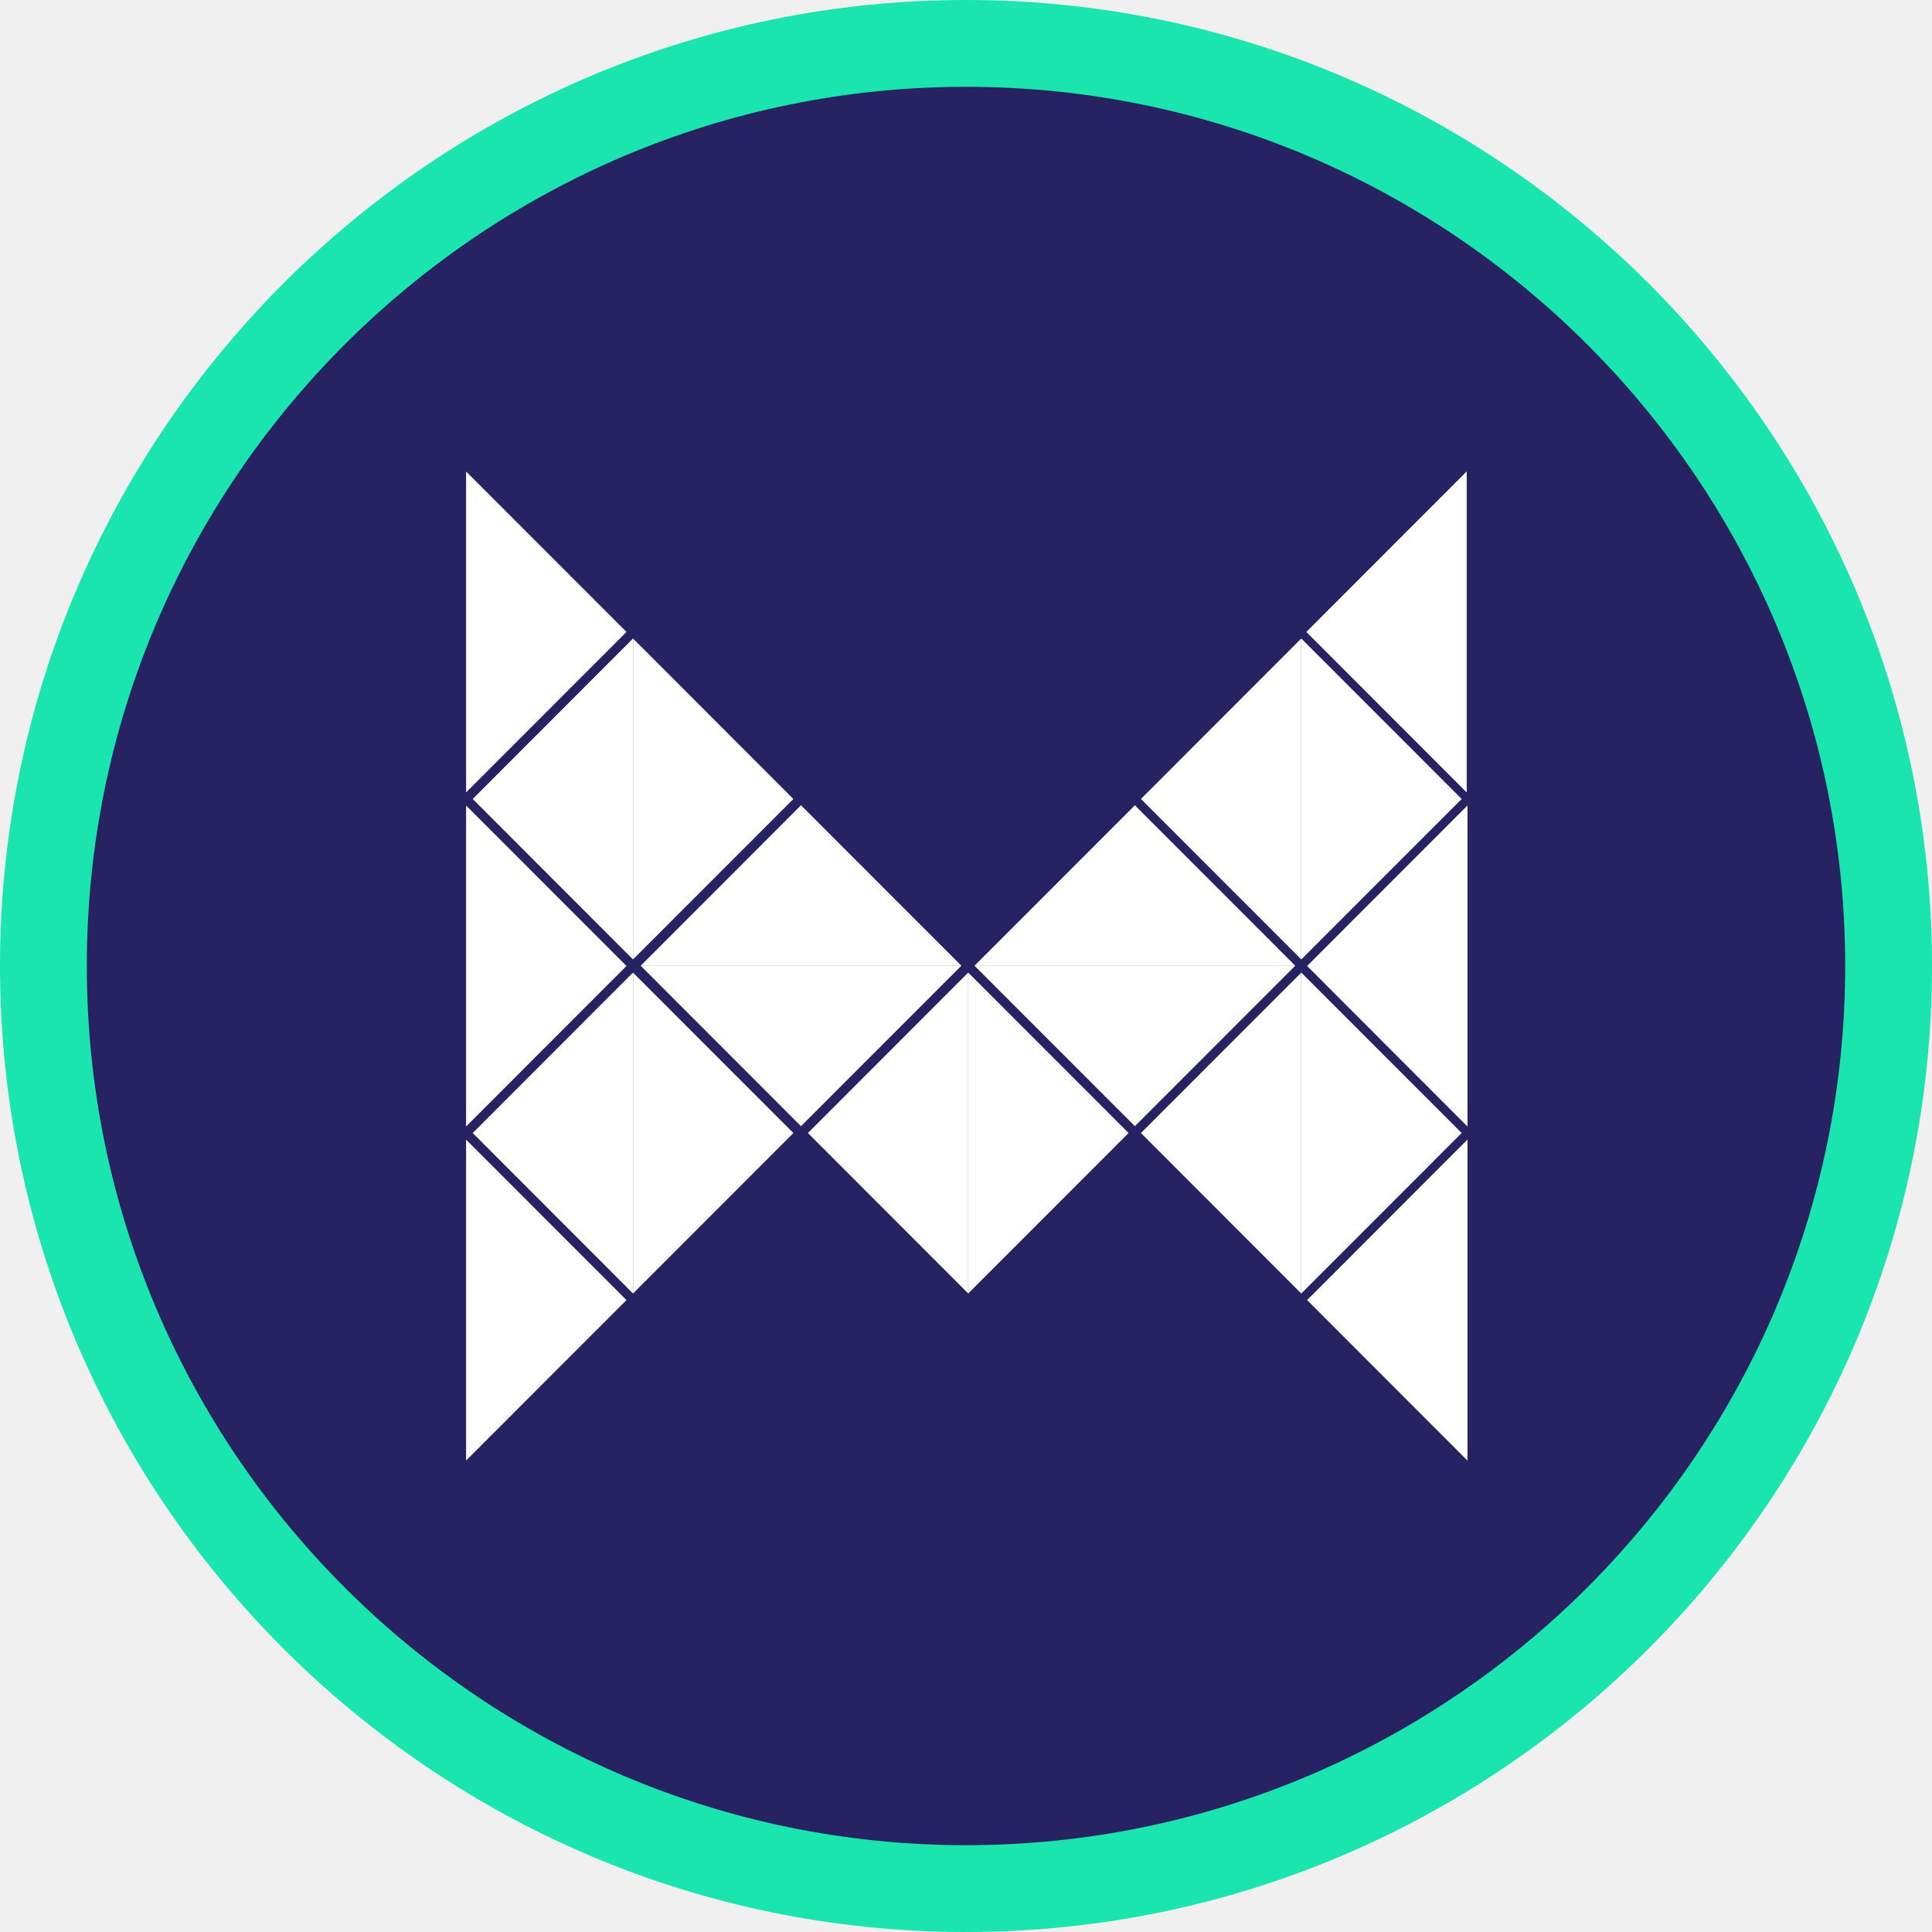
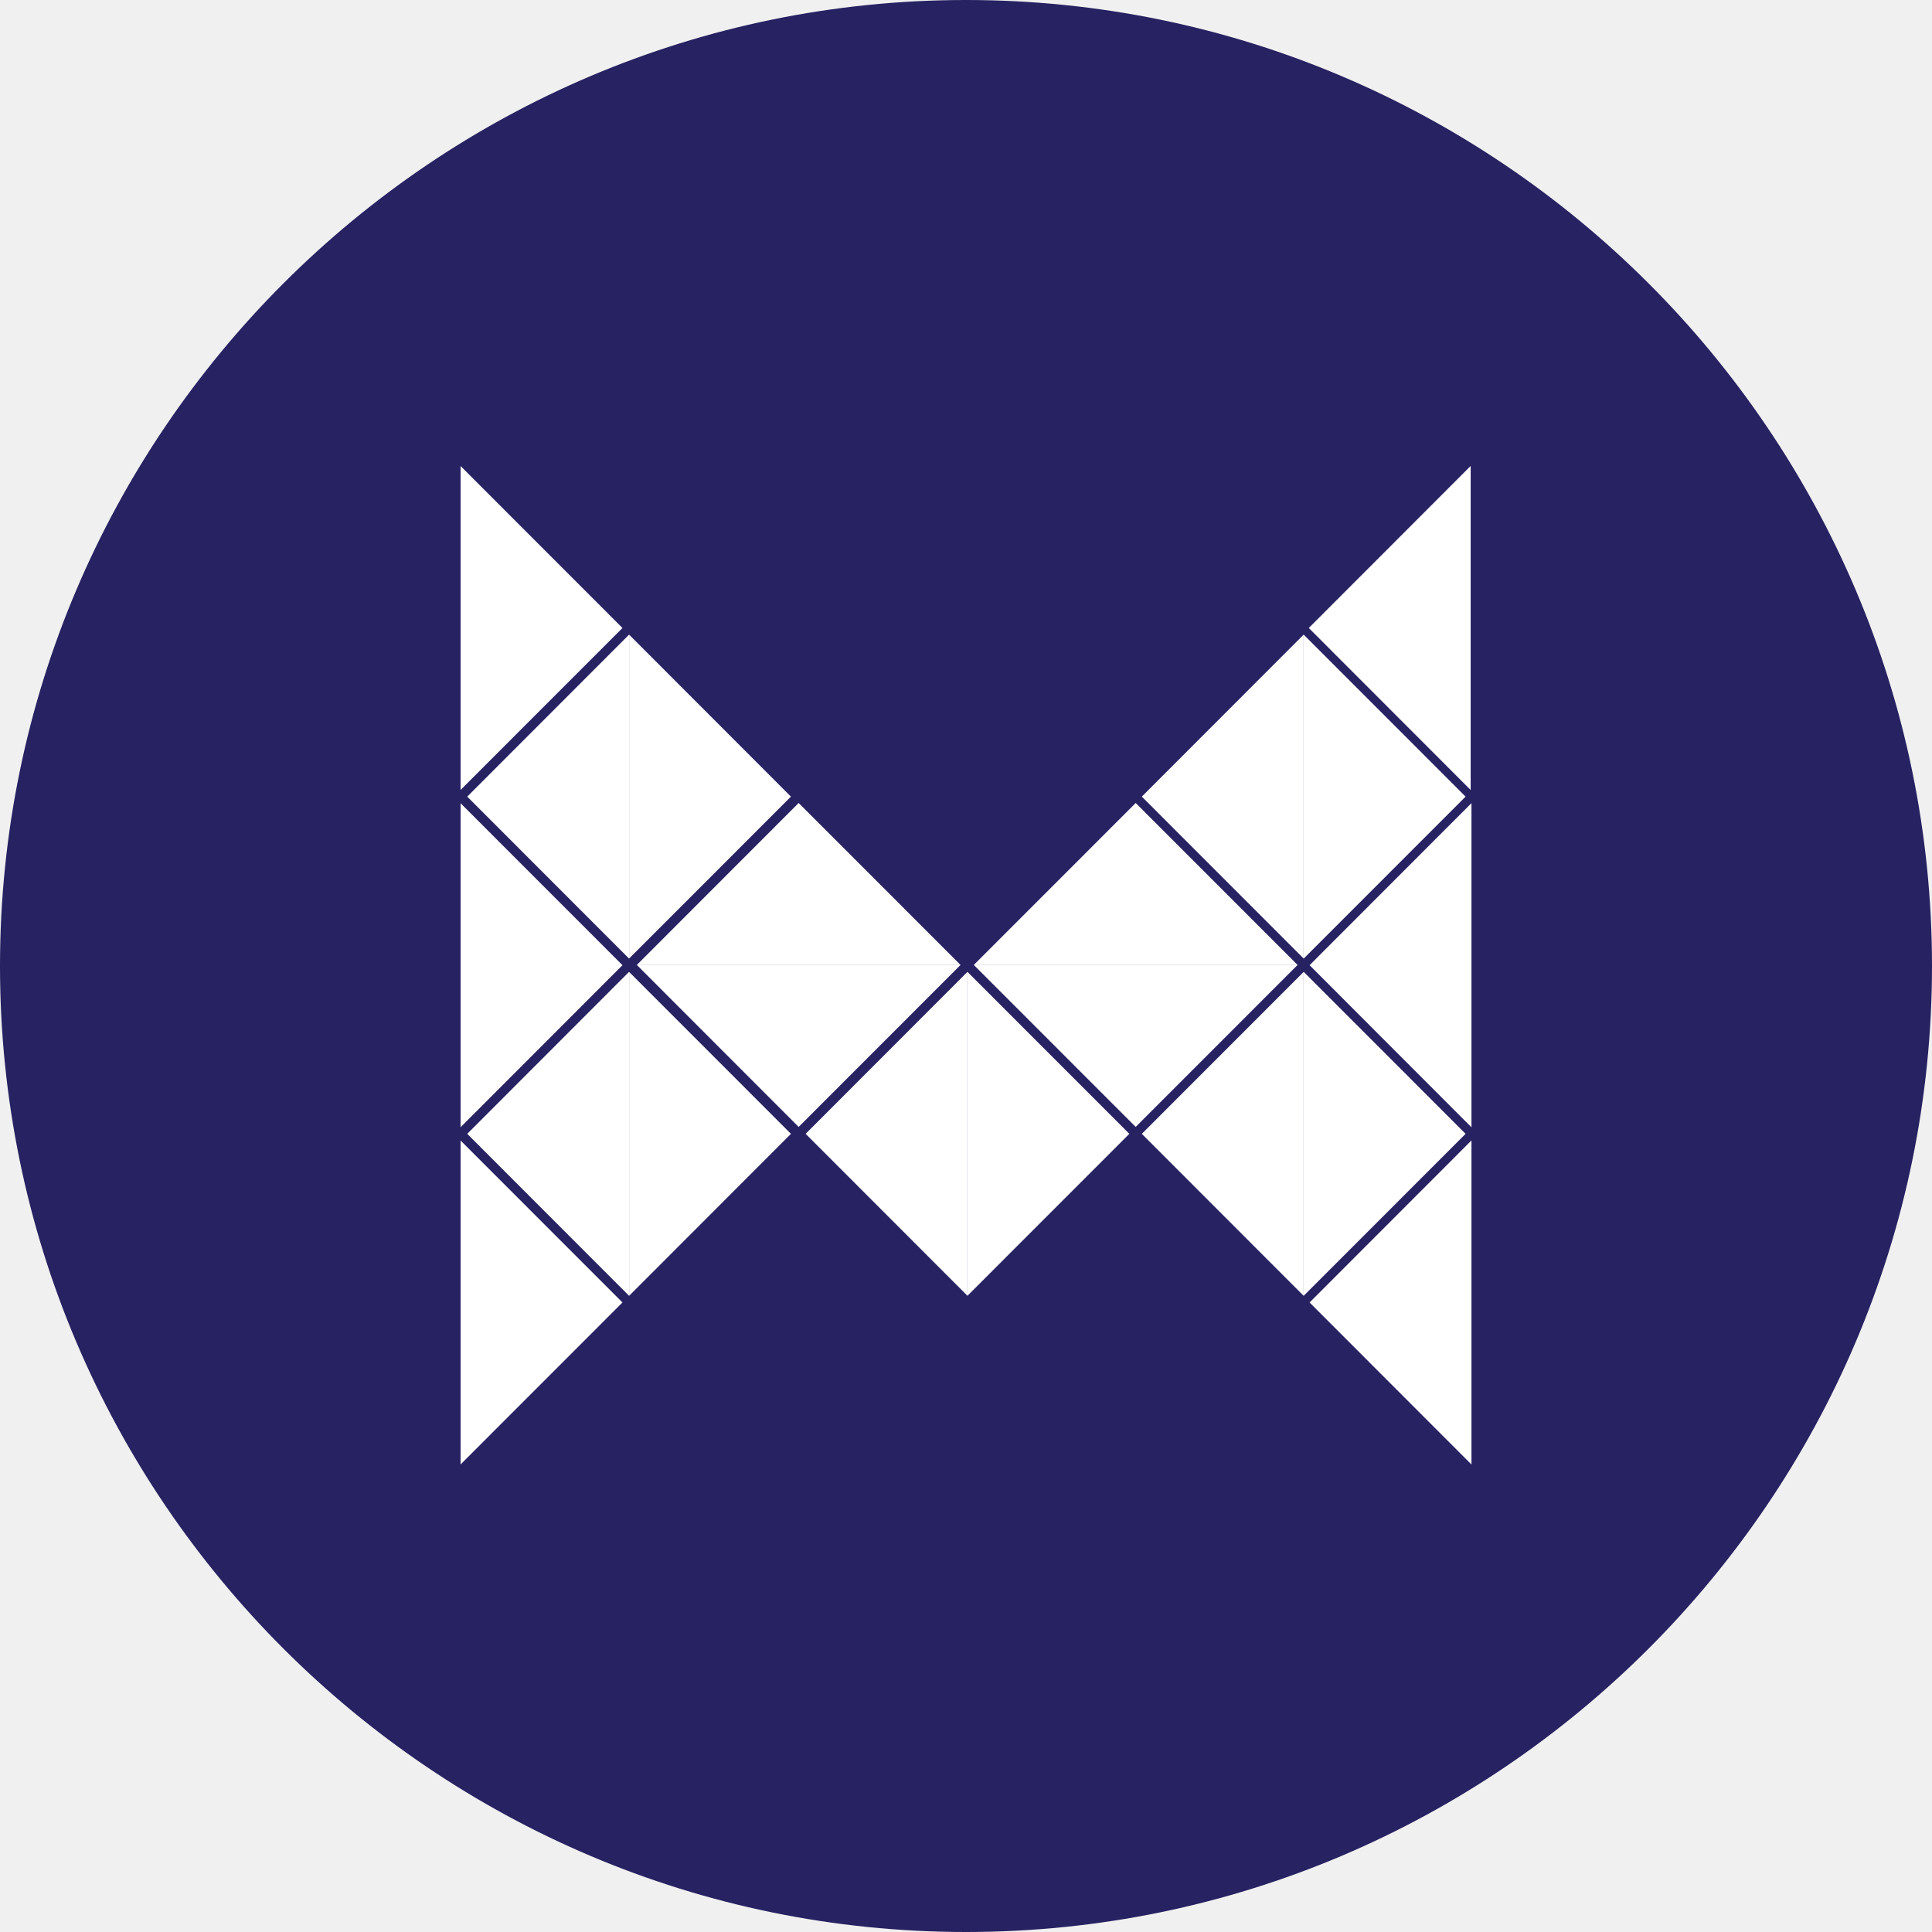
- <svg xmlns="http://www.w3.org/2000/svg" width="244.8" height="244.8" viewBox="0 0 244.8 244.8">
-   <g id="media-solana" transform="translate(-2855.525 -6139.958)">
-     <path id="Main_copy_10" d="M0,121.252C0,188.064,54.44,242.5,121.252,242.5S242.5,188.064,242.5,121.252,188.064,0,121.252,0,0,54.44,0,121.252Z" transform="translate(2856.773 6141.206)" fill="#272262" />
-     <g id="Main_copy_14" transform="translate(2855.525 6139.958)" fill="none">
-       <path d="M0,122.4c0,67.444,54.954,122.4,122.4,122.4s122.4-54.954,122.4-122.4S189.841,0,122.4,0,0,54.954,0,122.4Z" stroke="none" />
-       <path d="M 122.4 11 C 60.974 11 11 60.974 11 122.4 C 11 183.826 60.974 233.8 122.4 233.8 C 183.826 233.8 233.8 183.826 233.8 122.4 C 233.8 60.974 183.826 11 122.4 11 M 122.4 0 C 189.841 0 244.8 54.954 244.8 122.4 C 244.8 189.846 189.846 244.8 122.4 244.8 C 54.954 244.8 0 189.844 0 122.4 C 0 54.954 54.959 0 122.4 0 Z" stroke="none" fill="#1ae5ae" />
-     </g>
-     <g id="medianetwork" transform="translate(2914.583 6199.699)">
-       <path id="Path_472639" data-name="Path 472639" d="M1087.62,40.659h-.01L1067.3,20.33,1087.61,0h.01Z" transform="translate(-960.834)" fill="#fff" />
-       <path id="Path_472640" data-name="Path 472640" d="M1088.62,464.959l-.01.01L1068.3,444.63l20.309-20.33.01.01Z" transform="translate(-961.734 -381.975)" fill="#fff" />
-       <path id="Path_472641" data-name="Path 472641" d="M1088.62,889.359h-.01L1068.3,869.03l20.309-20.329h.01Z" transform="translate(-961.734 -764.04)" fill="#fff" />
-       <path id="Path_472642" data-name="Path 472642" d="M1060.81,677.159h-.01V636.51l.01-.01,20.32,20.33Z" transform="translate(-954.983 -573.008)" fill="#fff" />
-       <path id="Path_472643" data-name="Path 472643" d="M1060.81,252.859l-.01-.01V212.2h.01l20.32,20.33Z" transform="translate(-954.983 -191.033)" fill="#fff" />
-       <path id="Path_472644" data-name="Path 472644" d="M877.51,677.249,857.2,656.92,877.51,636.6Z" transform="translate(-771.692 -573.097)" fill="#fff" />
-       <path id="Path_472645" data-name="Path 472645" d="M877.51,252.849,857.2,232.53,877.51,212.2Z" transform="translate(-771.692 -191.033)" fill="#fff" />
-       <path id="Path_472646" data-name="Path 472646" d="M686.419,627.6l.02.02-20.32,20.33L645.8,627.62l.01-.02Z" transform="translate(-581.38 -564.995)" fill="#fff" />
-       <path id="Path_472647" data-name="Path 472647" d="M645.81,444.339l-.01-.01L666.12,424l20.32,20.33-.02.01Z" transform="translate(-581.38 -381.705)" fill="#fff" />
-       <path id="Path_472648" data-name="Path 472648" d="M637.8,677.159V636.5l20.32,20.33Z" transform="translate(-574.178 -573.008)" fill="#fff" />
-       <path id="Path_472649" data-name="Path 472649" d="M454.51,677.159,434.2,656.83l20.31-20.33Z" transform="translate(-390.888 -573.008)" fill="#fff" />
-       <path id="Path_472650" data-name="Path 472650" d="M262.419,627.6l.01.02-20.32,20.33L221.8,627.62l.01-.02Z" transform="translate(-199.675 -564.995)" fill="#fff" />
-       <path id="Path_472651" data-name="Path 472651" d="M221.81,444.339l-.01-.01L242.11,424l20.32,20.33-.01.01Z" transform="translate(-199.675 -381.705)" fill="#fff" />
-       <path id="Path_472652" data-name="Path 472652" d="M212.1,677.249V636.6l20.31,20.32Z" transform="translate(-190.943 -573.097)" fill="#fff" />
-       <path id="Path_472653" data-name="Path 472653" d="M212.1,252.849V212.2l20.31,20.33Z" transform="translate(-190.943 -191.033)" fill="#fff" />
-       <path id="Path_472654" data-name="Path 472654" d="M28.72,677.159h-.01L8.4,656.83,28.71,636.5l.01.01Z" transform="translate(-7.562 -573.008)" fill="#fff" />
-       <path id="Path_472655" data-name="Path 472655" d="M28.72,252.849l-.01.01L8.4,232.53,28.71,212.2h.01Z" transform="translate(-7.562 -191.033)" fill="#fff" />
-       <path id="Path_472656" data-name="Path 472656" d="M0,889.359H0V848.7H0L20.32,869.03Z" transform="translate(0 -764.04)" fill="#fff" />
-       <path id="Path_472657" data-name="Path 472657" d="M0,464.969V424.3l20.32,20.33Z" transform="translate(0 -381.975)" fill="#fff" />
-       <path id="Path_472658" data-name="Path 472658" d="M0,40.659H0V0H0L20.32,20.33Z" fill="#fff" />
+ <svg xmlns="http://www.w3.org/2000/svg" width="242.5" height="242.5" viewBox="0 0 242.5 242.5" version="1.1" id="svg30">
+   <defs id="defs34" />
+   <g id="media-solana" transform="translate(-2856.773,-6141.206)">
+     <path id="Main_copy_10" d="M 0,121.252 C 0,188.064 54.44,242.5 121.252,242.5 188.064,242.5 242.5,188.064 242.5,121.252 242.5,54.44 188.064,0 121.252,0 54.44,0 0,54.44 0,121.252 Z" transform="translate(2856.773,6141.206)" fill="#272262" />
+     <g id="medianetwork" transform="translate(2914.583,6199.699)">
+       <path id="Path_472639" data-name="Path 472639" d="m 1087.62,40.659 h -0.01 L 1067.3,20.33 1087.61,0 h 0.01 z" transform="translate(-960.834)" fill="#fff" />
+       <path id="Path_472640" data-name="Path 472640" d="m 1088.62,464.959 -0.01,0.01 -20.31,-20.339 20.309,-20.33 0.01,0.01 z" transform="translate(-961.734,-381.975)" fill="#fff" />
+       <path id="Path_472641" data-name="Path 472641" d="m 1088.62,889.359 h -0.01 l -20.31,-20.329 20.309,-20.329 h 0.01 z" transform="translate(-961.734,-764.04)" fill="#fff" />
+       <path id="Path_472642" data-name="Path 472642" d="m 1060.81,677.159 h -0.01 V 636.51 l 0.01,-0.01 20.32,20.33 z" transform="translate(-954.983,-573.008)" fill="#fff" />
+       <path id="Path_472643" data-name="Path 472643" d="m 1060.81,252.859 -0.01,-0.01 V 212.2 h 0.01 l 20.32,20.33 z" transform="translate(-954.983,-191.033)" fill="#fff" />
+       <path id="Path_472644" data-name="Path 472644" d="M 877.51,677.249 857.2,656.92 877.51,636.6 Z" transform="translate(-771.692,-573.097)" fill="#fff" />
+       <path id="Path_472645" data-name="Path 472645" d="M 877.51,252.849 857.2,232.53 877.51,212.2 Z" transform="translate(-771.692,-191.033)" fill="#fff" />
+       <path id="Path_472646" data-name="Path 472646" d="m 686.419,627.6 0.02,0.02 -20.32,20.33 -20.319,-20.33 0.01,-0.02 z" transform="translate(-581.38,-564.995)" fill="#fff" />
+       <path id="Path_472647" data-name="Path 472647" d="m 645.81,444.339 -0.01,-0.01 20.32,-20.329 20.32,20.33 -0.02,0.01 z" transform="translate(-581.38,-381.705)" fill="#fff" />
+       <path id="Path_472648" data-name="Path 472648" d="M 637.8,677.159 V 636.5 l 20.32,20.33 z" transform="translate(-574.178,-573.008)" fill="#fff" />
+       <path id="Path_472649" data-name="Path 472649" d="M 454.51,677.159 434.2,656.83 454.51,636.5 Z" transform="translate(-390.888,-573.008)" fill="#fff" />
+       <path id="Path_472650" data-name="Path 472650" d="m 262.419,627.6 0.01,0.02 -20.32,20.33 -20.309,-20.33 0.01,-0.02 z" transform="translate(-199.675,-564.995)" fill="#fff" />
+       <path id="Path_472651" data-name="Path 472651" d="m 221.81,444.339 -0.01,-0.01 20.31,-20.329 20.32,20.33 -0.01,0.01 z" transform="translate(-199.675,-381.705)" fill="#fff" />
+       <path id="Path_472652" data-name="Path 472652" d="M 212.1,677.249 V 636.6 l 20.31,20.32 z" transform="translate(-190.943,-573.097)" fill="#fff" />
+       <path id="Path_472653" data-name="Path 472653" d="M 212.1,252.849 V 212.2 l 20.31,20.33 z" transform="translate(-190.943,-191.033)" fill="#fff" />
+       <path id="Path_472654" data-name="Path 472654" d="M 28.72,677.159 H 28.71 L 8.4,656.83 28.71,636.5 l 0.01,0.01 z" transform="translate(-7.562,-573.008)" fill="#fff" />
+       <path id="Path_472655" data-name="Path 472655" d="m 28.72,252.849 -0.01,0.01 L 8.4,232.53 28.71,212.2 h 0.01 z" transform="translate(-7.562,-191.033)" fill="#fff" />
+       <path id="Path_472656" data-name="Path 472656" d="m 0,889.359 v 0 -40.659 0 l 20.32,20.33 z" transform="translate(0,-764.04)" fill="#fff" />
+       <path id="Path_472657" data-name="Path 472657" d="M 0,464.969 V 424.3 l 20.32,20.33 z" transform="translate(0,-381.975)" fill="#fff" />
+       <path id="Path_472658" data-name="Path 472658" d="m 0,40.659 v 0 V 0 0 l 20.32,20.33 z" fill="#fff" />
    </g>
  </g>
</svg>
